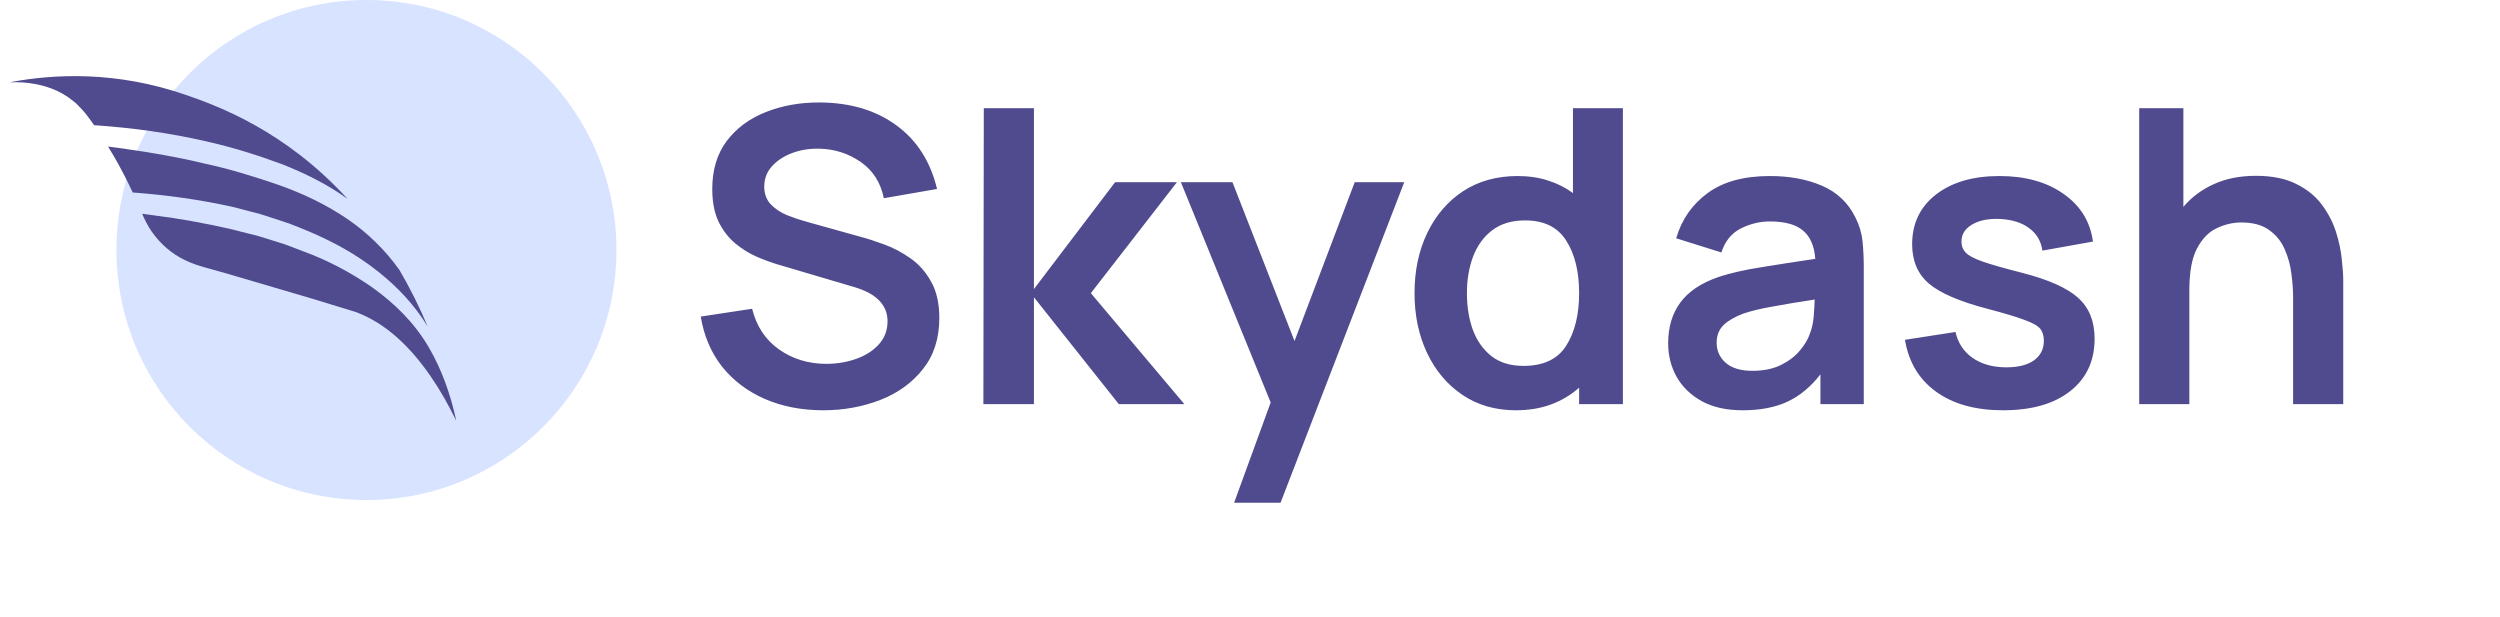
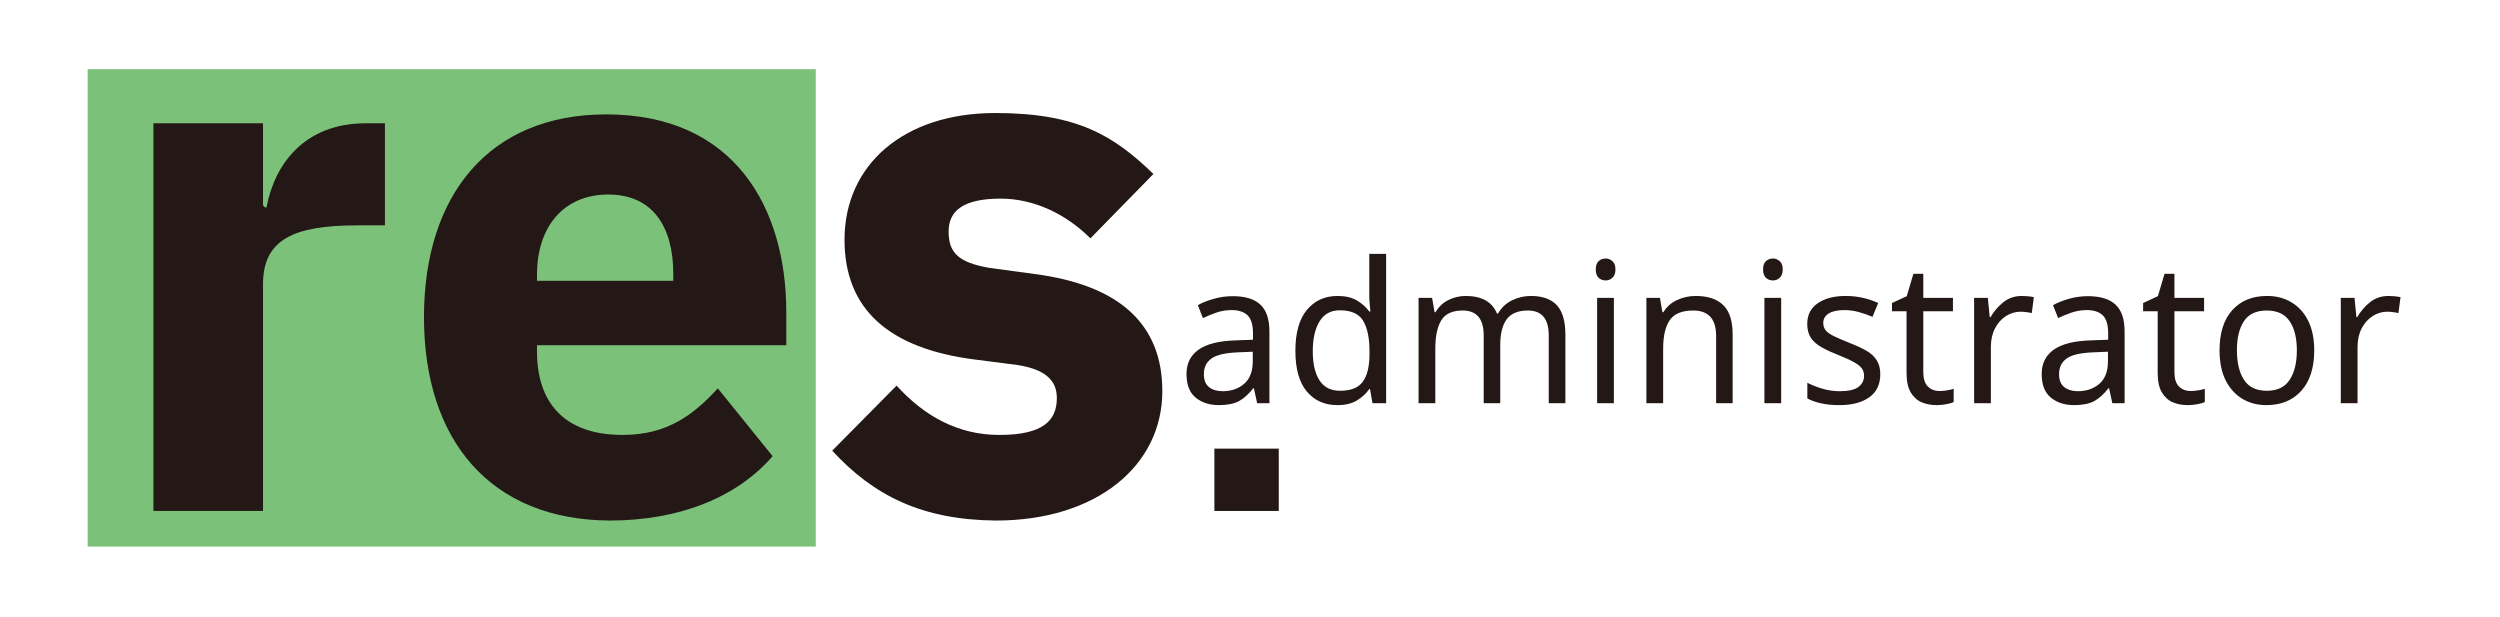
- <svg xmlns="http://www.w3.org/2000/svg" width="365" height="90" viewBox="0 0 365 90" fill="none">
-   <path d="M120.19 59.9C123.15 59.9 125.92 59.4 128.5 58.4C131.08 57.4 133.16 55.9 134.74 53.9C136.34 51.9 137.14 49.41 137.14 46.43C137.14 44.29 136.74 42.52 135.94 41.12C135.16 39.7 134.15 38.56 132.91 37.7C131.69 36.84 130.42 36.17 129.1 35.69C127.8 35.21 126.62 34.83 125.56 34.55L117.82 32.39C116.86 32.13 115.9 31.81 114.94 31.43C113.98 31.03 113.18 30.5 112.54 29.84C111.9 29.16 111.58 28.29 111.58 27.23C111.58 26.11 111.95 25.13 112.69 24.29C113.45 23.45 114.44 22.8 115.66 22.34C116.9 21.88 118.24 21.67 119.68 21.71C121.9 21.77 123.9 22.42 125.68 23.66C127.46 24.9 128.58 26.66 129.04 28.94L136.81 27.59C135.85 23.59 133.88 20.5 130.9 18.32C127.92 16.12 124.21 15 119.77 14.96C116.85 14.94 114.19 15.41 111.79 16.37C109.41 17.31 107.51 18.72 106.09 20.6C104.69 22.48 103.99 24.81 103.99 27.59C103.99 29.49 104.3 31.09 104.92 32.39C105.56 33.67 106.37 34.72 107.35 35.54C108.35 36.36 109.4 37.01 110.5 37.49C111.62 37.97 112.66 38.35 113.62 38.63L124.78 41.93C127.98 42.89 129.58 44.55 129.58 46.91C129.58 48.23 129.15 49.36 128.29 50.3C127.45 51.22 126.35 51.92 124.99 52.4C123.63 52.88 122.18 53.12 120.64 53.12C118.04 53.12 115.74 52.42 113.74 51.02C111.76 49.62 110.45 47.64 109.81 45.08L102.31 46.22C102.77 49.04 103.81 51.48 105.43 53.54C107.07 55.58 109.15 57.15 111.67 58.25C114.21 59.35 117.05 59.9 120.19 59.9ZM143.574 59H150.954V43.4L163.344 59H172.914L159.264 42.8L171.834 26.6H162.804L150.954 42.2V15.8H143.634L143.574 59ZM180.179 73.4H186.959L205.019 26.6H197.789L188.999 49.79L179.939 26.6H172.409L185.519 58.76L180.179 73.4ZM221.311 59.9C223.231 59.9 224.961 59.61 226.501 59.03C228.041 58.45 229.391 57.64 230.551 56.6V59H236.941V15.8H229.651V28.19C228.571 27.39 227.361 26.78 226.021 26.36C224.681 25.92 223.201 25.7 221.581 25.7C218.521 25.7 215.861 26.44 213.601 27.92C211.361 29.4 209.621 31.43 208.381 34.01C207.141 36.59 206.521 39.52 206.521 42.8C206.521 46.04 207.131 48.95 208.351 51.53C209.571 54.11 211.291 56.15 213.511 57.65C215.731 59.15 218.331 59.9 221.311 59.9ZM222.421 53.42C220.541 53.42 218.991 52.95 217.771 52.01C216.551 51.05 215.641 49.77 215.041 48.17C214.461 46.57 214.171 44.78 214.171 42.8C214.171 40.84 214.471 39.06 215.071 37.46C215.691 35.84 216.621 34.56 217.861 33.62C219.121 32.66 220.721 32.18 222.661 32.18C225.421 32.18 227.421 33.16 228.661 35.12C229.921 37.08 230.551 39.64 230.551 42.8C230.551 45.94 229.921 48.5 228.661 50.48C227.421 52.44 225.341 53.42 222.421 53.42ZM254.412 59.9C256.992 59.9 259.182 59.48 260.982 58.64C262.802 57.78 264.402 56.45 265.782 54.65V59H272.112V39.11C272.112 37.71 272.052 36.42 271.932 35.24C271.812 34.04 271.462 32.87 270.882 31.73C269.822 29.59 268.192 28.05 265.992 27.11C263.812 26.17 261.282 25.7 258.402 25.7C254.602 25.7 251.572 26.53 249.312 28.19C247.052 29.85 245.522 32.05 244.722 34.79L251.322 36.86C251.862 35.2 252.812 34.03 254.172 33.35C255.532 32.67 256.942 32.33 258.402 32.33C260.602 32.33 262.222 32.78 263.262 33.68C264.302 34.56 264.892 35.93 265.032 37.79C262.192 38.21 259.552 38.62 257.112 39.02C254.692 39.4 252.632 39.87 250.932 40.43C248.372 41.31 246.502 42.56 245.322 44.18C244.142 45.78 243.552 47.76 243.552 50.12C243.552 51.9 243.962 53.53 244.782 55.01C245.622 56.49 246.852 57.68 248.472 58.58C250.092 59.46 252.072 59.9 254.412 59.9ZM255.852 54.14C254.152 54.14 252.852 53.75 251.952 52.97C251.072 52.19 250.632 51.21 250.632 50.03C250.632 48.97 250.972 48.11 251.652 47.45C252.352 46.79 253.322 46.23 254.562 45.77C255.702 45.39 257.072 45.06 258.672 44.78C260.272 44.48 262.362 44.13 264.942 43.73C264.922 44.49 264.872 45.34 264.792 46.28C264.712 47.2 264.522 48.03 264.222 48.77C263.982 49.51 263.512 50.3 262.812 51.14C262.132 51.98 261.212 52.69 260.052 53.27C258.892 53.85 257.492 54.14 255.852 54.14ZM292.433 59.9C296.613 59.9 299.883 58.97 302.243 57.11C304.623 55.25 305.813 52.69 305.813 49.43C305.813 46.91 305.013 44.93 303.413 43.49C301.833 42.05 299.103 40.83 295.223 39.83C292.703 39.19 290.803 38.65 289.523 38.21C288.263 37.77 287.423 37.33 287.003 36.89C286.583 36.45 286.373 35.92 286.373 35.3C286.373 34.22 286.893 33.38 287.933 32.78C288.973 32.16 290.343 31.89 292.043 31.97C293.803 32.07 295.213 32.52 296.273 33.32C297.353 34.12 297.993 35.21 298.193 36.59L305.573 35.27C305.173 32.35 303.743 30.03 301.283 28.31C298.823 26.57 295.703 25.7 291.923 25.7C288.063 25.7 284.973 26.6 282.653 28.4C280.333 30.2 279.173 32.62 279.173 35.66C279.173 38.08 279.983 39.99 281.603 41.39C283.243 42.79 286.093 44.02 290.153 45.08C292.593 45.72 294.393 46.26 295.553 46.7C296.733 47.12 297.503 47.55 297.863 47.99C298.223 48.43 298.403 49.02 298.403 49.76C298.403 50.96 297.923 51.91 296.963 52.61C296.003 53.29 294.663 53.63 292.943 53.63C290.963 53.63 289.313 53.17 287.993 52.25C286.693 51.33 285.863 50.07 285.503 48.47L278.123 49.61C278.663 52.87 280.183 55.4 282.683 57.2C285.183 59 288.433 59.9 292.433 59.9ZM312.324 59H319.644V42.35C319.644 39.73 320.014 37.71 320.754 36.29C321.514 34.85 322.474 33.86 323.634 33.32C324.814 32.76 326.014 32.48 327.234 32.48C328.954 32.48 330.324 32.86 331.344 33.62C332.364 34.36 333.114 35.31 333.594 36.47C334.094 37.61 334.414 38.8 334.554 40.04C334.714 41.28 334.794 42.4 334.794 43.4V59H342.114V40.91C342.114 40.15 342.044 39.14 341.904 37.88C341.784 36.62 341.504 35.29 341.064 33.89C340.624 32.49 339.944 31.17 339.024 29.93C338.104 28.67 336.854 27.65 335.274 26.87C333.714 26.07 331.744 25.67 329.364 25.67C327.024 25.67 324.964 26.08 323.184 26.9C321.424 27.7 319.954 28.8 318.774 30.2V15.8H312.324V59Z" fill="#504B8E" />
-   <circle cx="53.5" cy="36.5" r="36.5" fill="#D8E3FF" />
-   <path d="M3.437 12.043C5.632 12.232 7.878 12.779 9.927 14.173C10.411 14.576 10.953 14.886 11.396 15.378C11.841 15.859 12.33 16.332 12.706 16.862C13.061 17.329 13.405 17.793 13.739 18.277C19.212 18.651 24.674 19.388 30.083 20.632C33.851 21.479 37.574 22.635 41.259 24.001C44.498 25.298 47.719 26.857 50.724 29.02C41.603 19.039 31.788 15.466 27.132 13.856C16.999 10.349 7.944 10.771 1.394 12.014C2.068 11.989 2.754 12.005 3.437 12.043Z" fill="#504B8E" />
-   <path d="M29.634 23.831C25.952 22.93 22.223 22.306 18.488 21.769C17.584 21.635 16.679 21.5 15.779 21.401C16.863 23.154 17.881 25.009 18.811 26.919C19 27.305 19.186 27.704 19.374 28.101C24.255 28.462 29.132 29.135 33.975 30.208L36.744 30.925L38.126 31.295L39.495 31.739L42.232 32.637C43.142 32.985 44.041 33.35 44.945 33.728C48.532 35.235 52.068 37.127 55.31 39.737C57.967 41.85 60.479 44.453 62.436 47.665C61.301 44.963 59.941 42.187 58.316 39.415C56.192 36.434 53.663 34.027 50.928 32.116C47.68 29.882 44.179 28.224 40.584 26.97C36.989 25.729 33.335 24.613 29.634 23.831Z" fill="#504B8E" />
-   <path d="M54.327 41.942C51.136 39.724 47.738 37.96 44.217 36.672L41.59 35.671L38.917 34.835L37.576 34.422L36.222 34.084L33.522 33.406C29.894 32.589 26.243 31.91 22.57 31.456C21.965 31.363 21.359 31.278 20.75 31.207C21.178 32.184 21.604 33.027 22.136 33.79C23.44 35.651 25.102 37.066 26.972 37.963C27.904 38.426 28.871 38.745 29.892 39.035L33.048 39.92L45.655 43.629L51.934 45.553C54.124 46.363 56.181 47.66 58.023 49.314C61.585 52.516 64.358 56.817 66.612 61.425C65.782 57.542 64.462 53.888 62.634 50.767C60.463 47.017 57.486 44.205 54.327 41.942Z" fill="#504B8E" />
+ <svg xmlns="http://www.w3.org/2000/svg" version="1.1" id="레이어_1" x="0px" y="0px" viewBox="0 0 365 90" style="enable-background:new 0 0 365 90;" xml:space="preserve">
+   <style type="text/css">
+ 	.st0{fill:#7BC17A;}
+ 	.st1{fill:#231815;}
+ 	.st2{font-family:'NotoSansKR-Bold-KSCpc-EUC-H';}
+ 	.st3{font-size:28.677px;}
+ </style>
+   <path class="st0" d="M12.8,79.9V10.1h106.3v69.7H12.8z" />
+   <path class="st1" d="M22.4,74.6V18h16v11.8c0,0.3,0.2,0.5,0.5,0.5l0,0C40.1,23.9,44.5,18,53.4,18h2.8v14.9h-4  c-9.4,0-13.8,2.1-13.8,8.6v33.1H22.4z" />
+   <path class="st1" d="M61.9,46.3c0-17.8,9.5-29.6,26.6-29.6c18.8,0,26.3,13.7,26.3,28.9v4.8H78.4v0.9c0,7.4,3.9,12.2,12.5,12.2  c6.6,0,10.4-3,13.9-6.8l8,9.9c-5.1,5.9-13.4,9.4-23.8,9.4C71.7,75.9,61.9,64.4,61.9,46.3z M78.4,40.1V41h19.9v-1  c0-6.9-3-11.6-9.5-11.6C82.3,28.4,78.4,33.1,78.4,40.1z" />
+   <path class="st1" d="M121.5,65.8l9.4-9.5c4,4.4,8.9,7.2,15,7.2c6.4,0,8.4-2.1,8.4-5.4c0-2.7-1.9-4.2-5.7-4.8l-6.2-0.8  c-12.7-1.6-19.1-7.4-19.1-17.5c0-10.9,8.6-18.5,22-18.5c12,0,17.3,3.3,23.1,8.9l-9.2,9.4c-3.6-3.6-8.3-5.8-13.1-5.8  c-5.5,0-7.6,1.8-7.6,4.8c0,3,1.3,4.5,5.9,5.3L151,40c12.4,1.6,18.7,7.3,18.7,17.1c0,10.9-9.6,18.9-24.3,18.9  C134.5,75.9,127.5,72.3,121.5,65.8z" />
+   <path class="st1" d="M177.3,74.6v-9.1h9.4v9.1H177.3z" />
+   <text transform="matrix(0.9723 0 0 1 171.9521 58.8661)" class="st1 st2 st3">administrator</text>
</svg>
